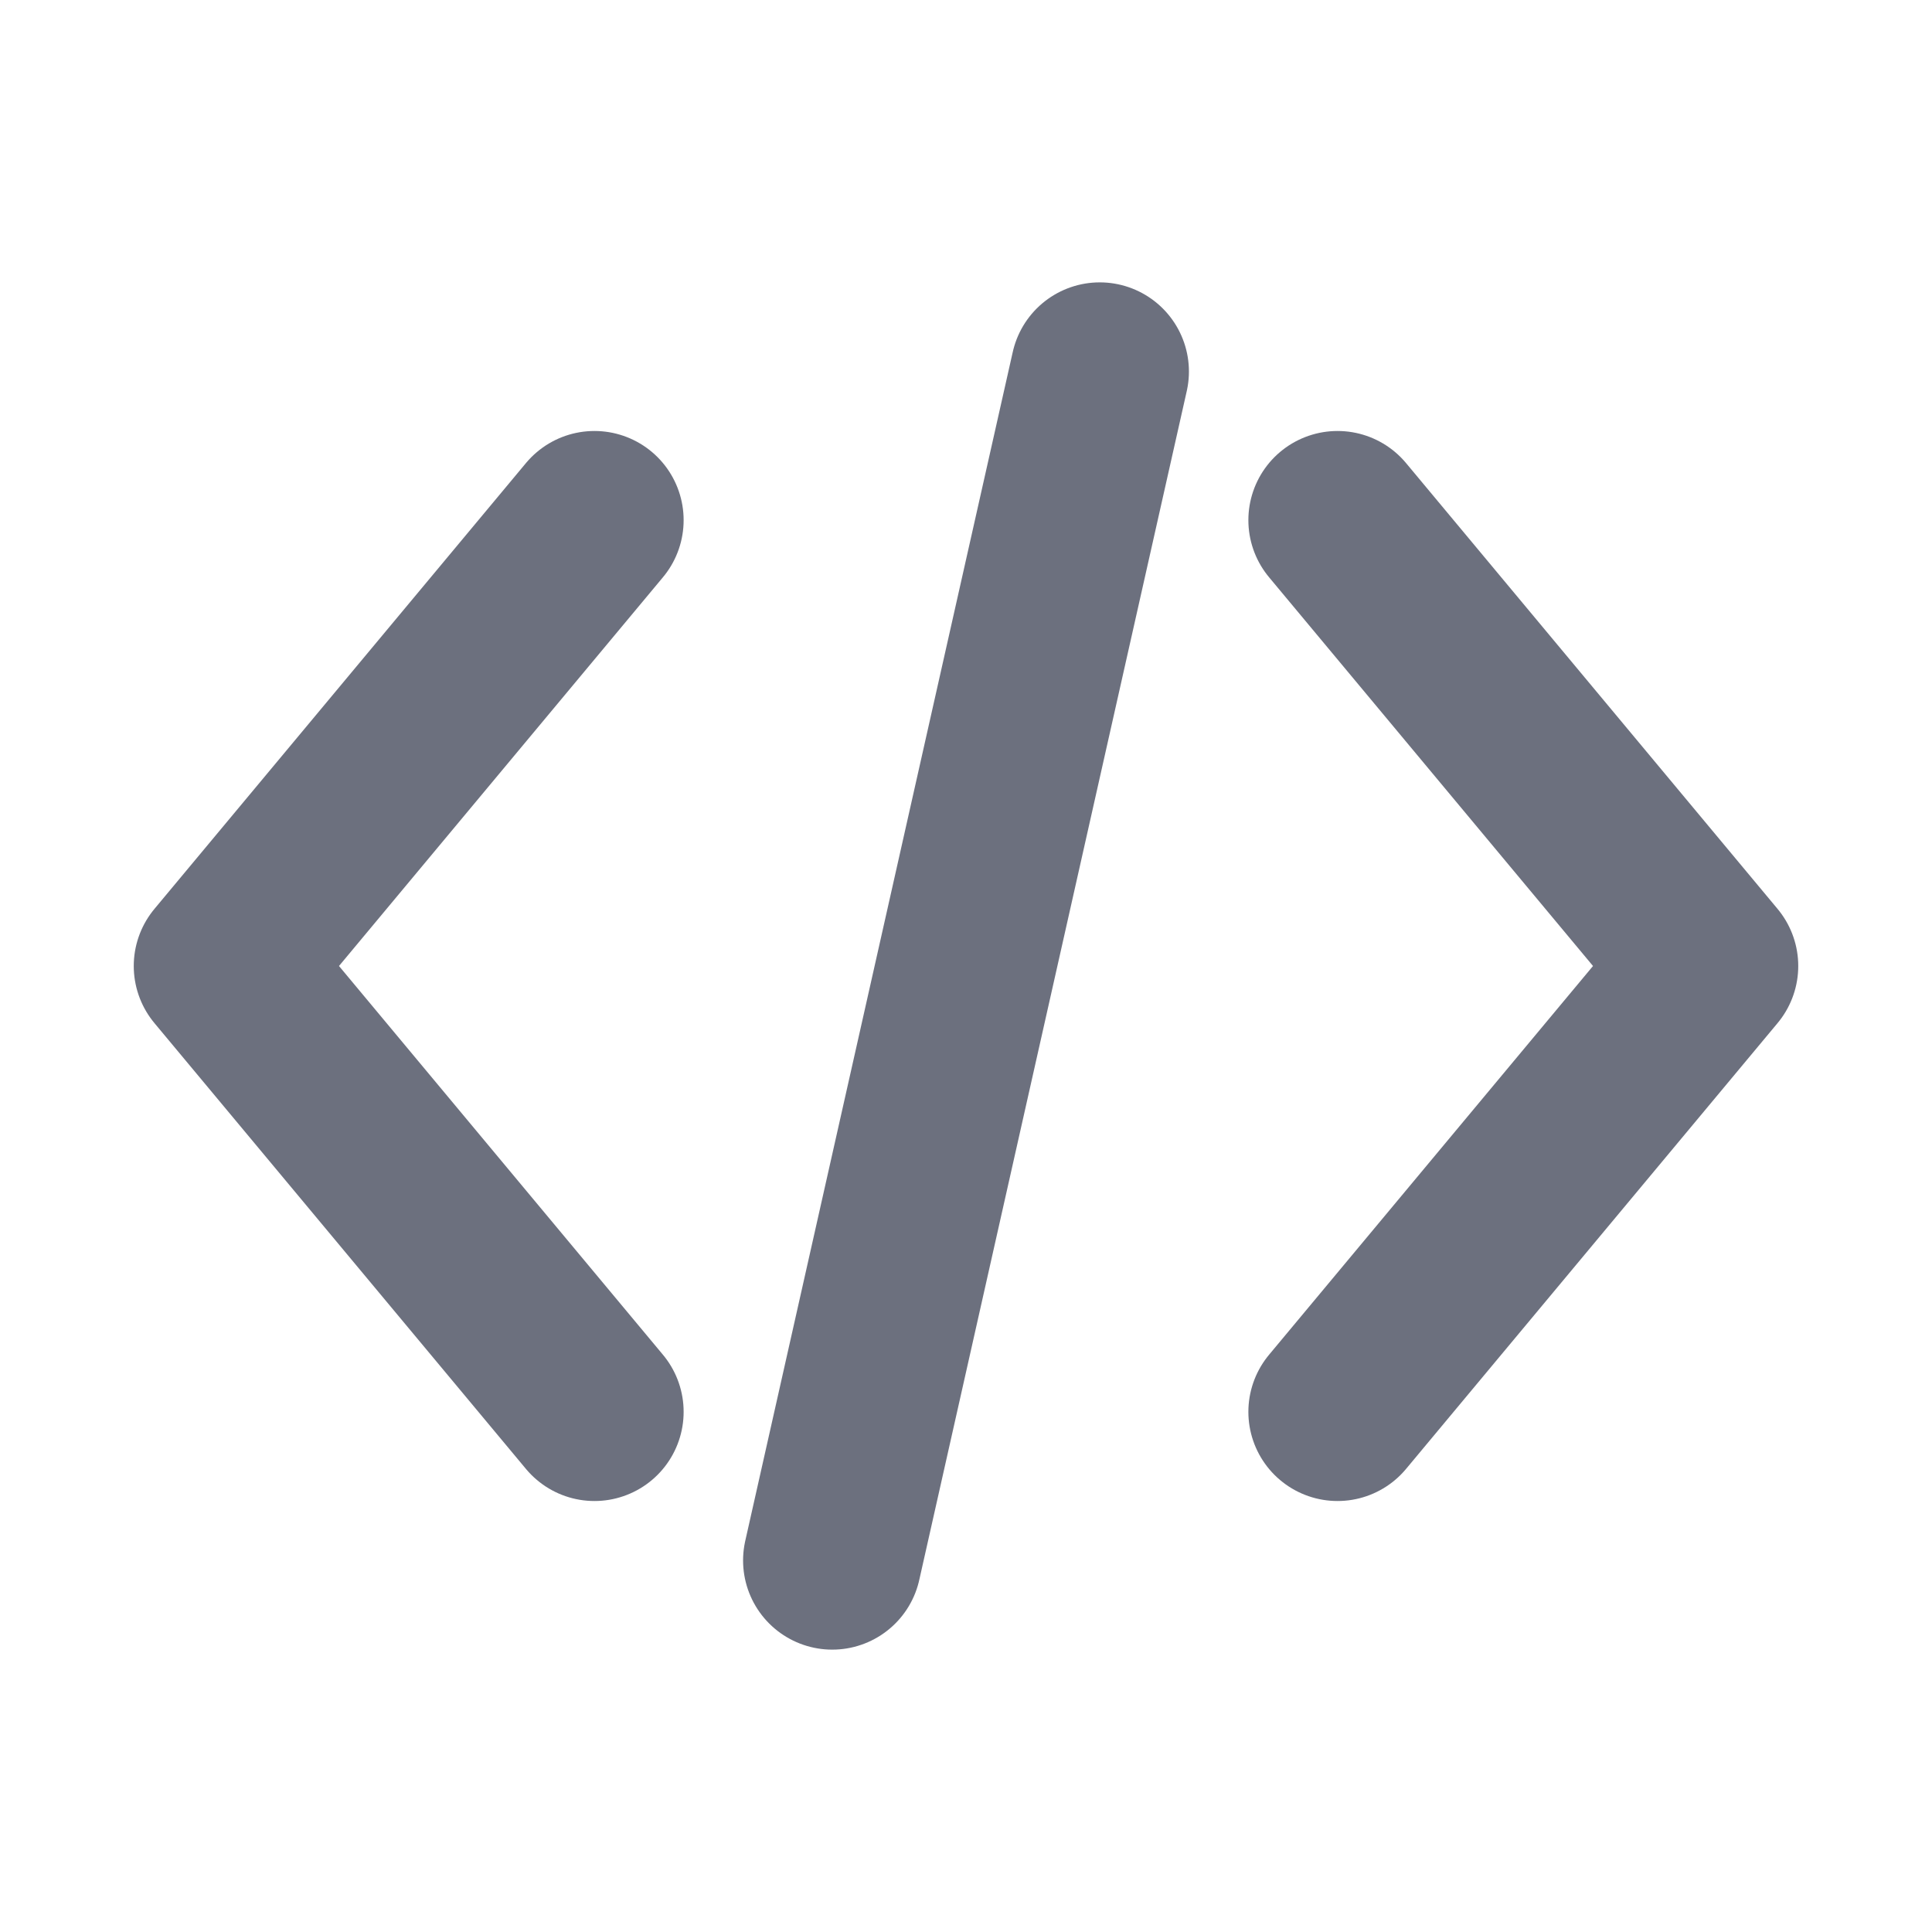
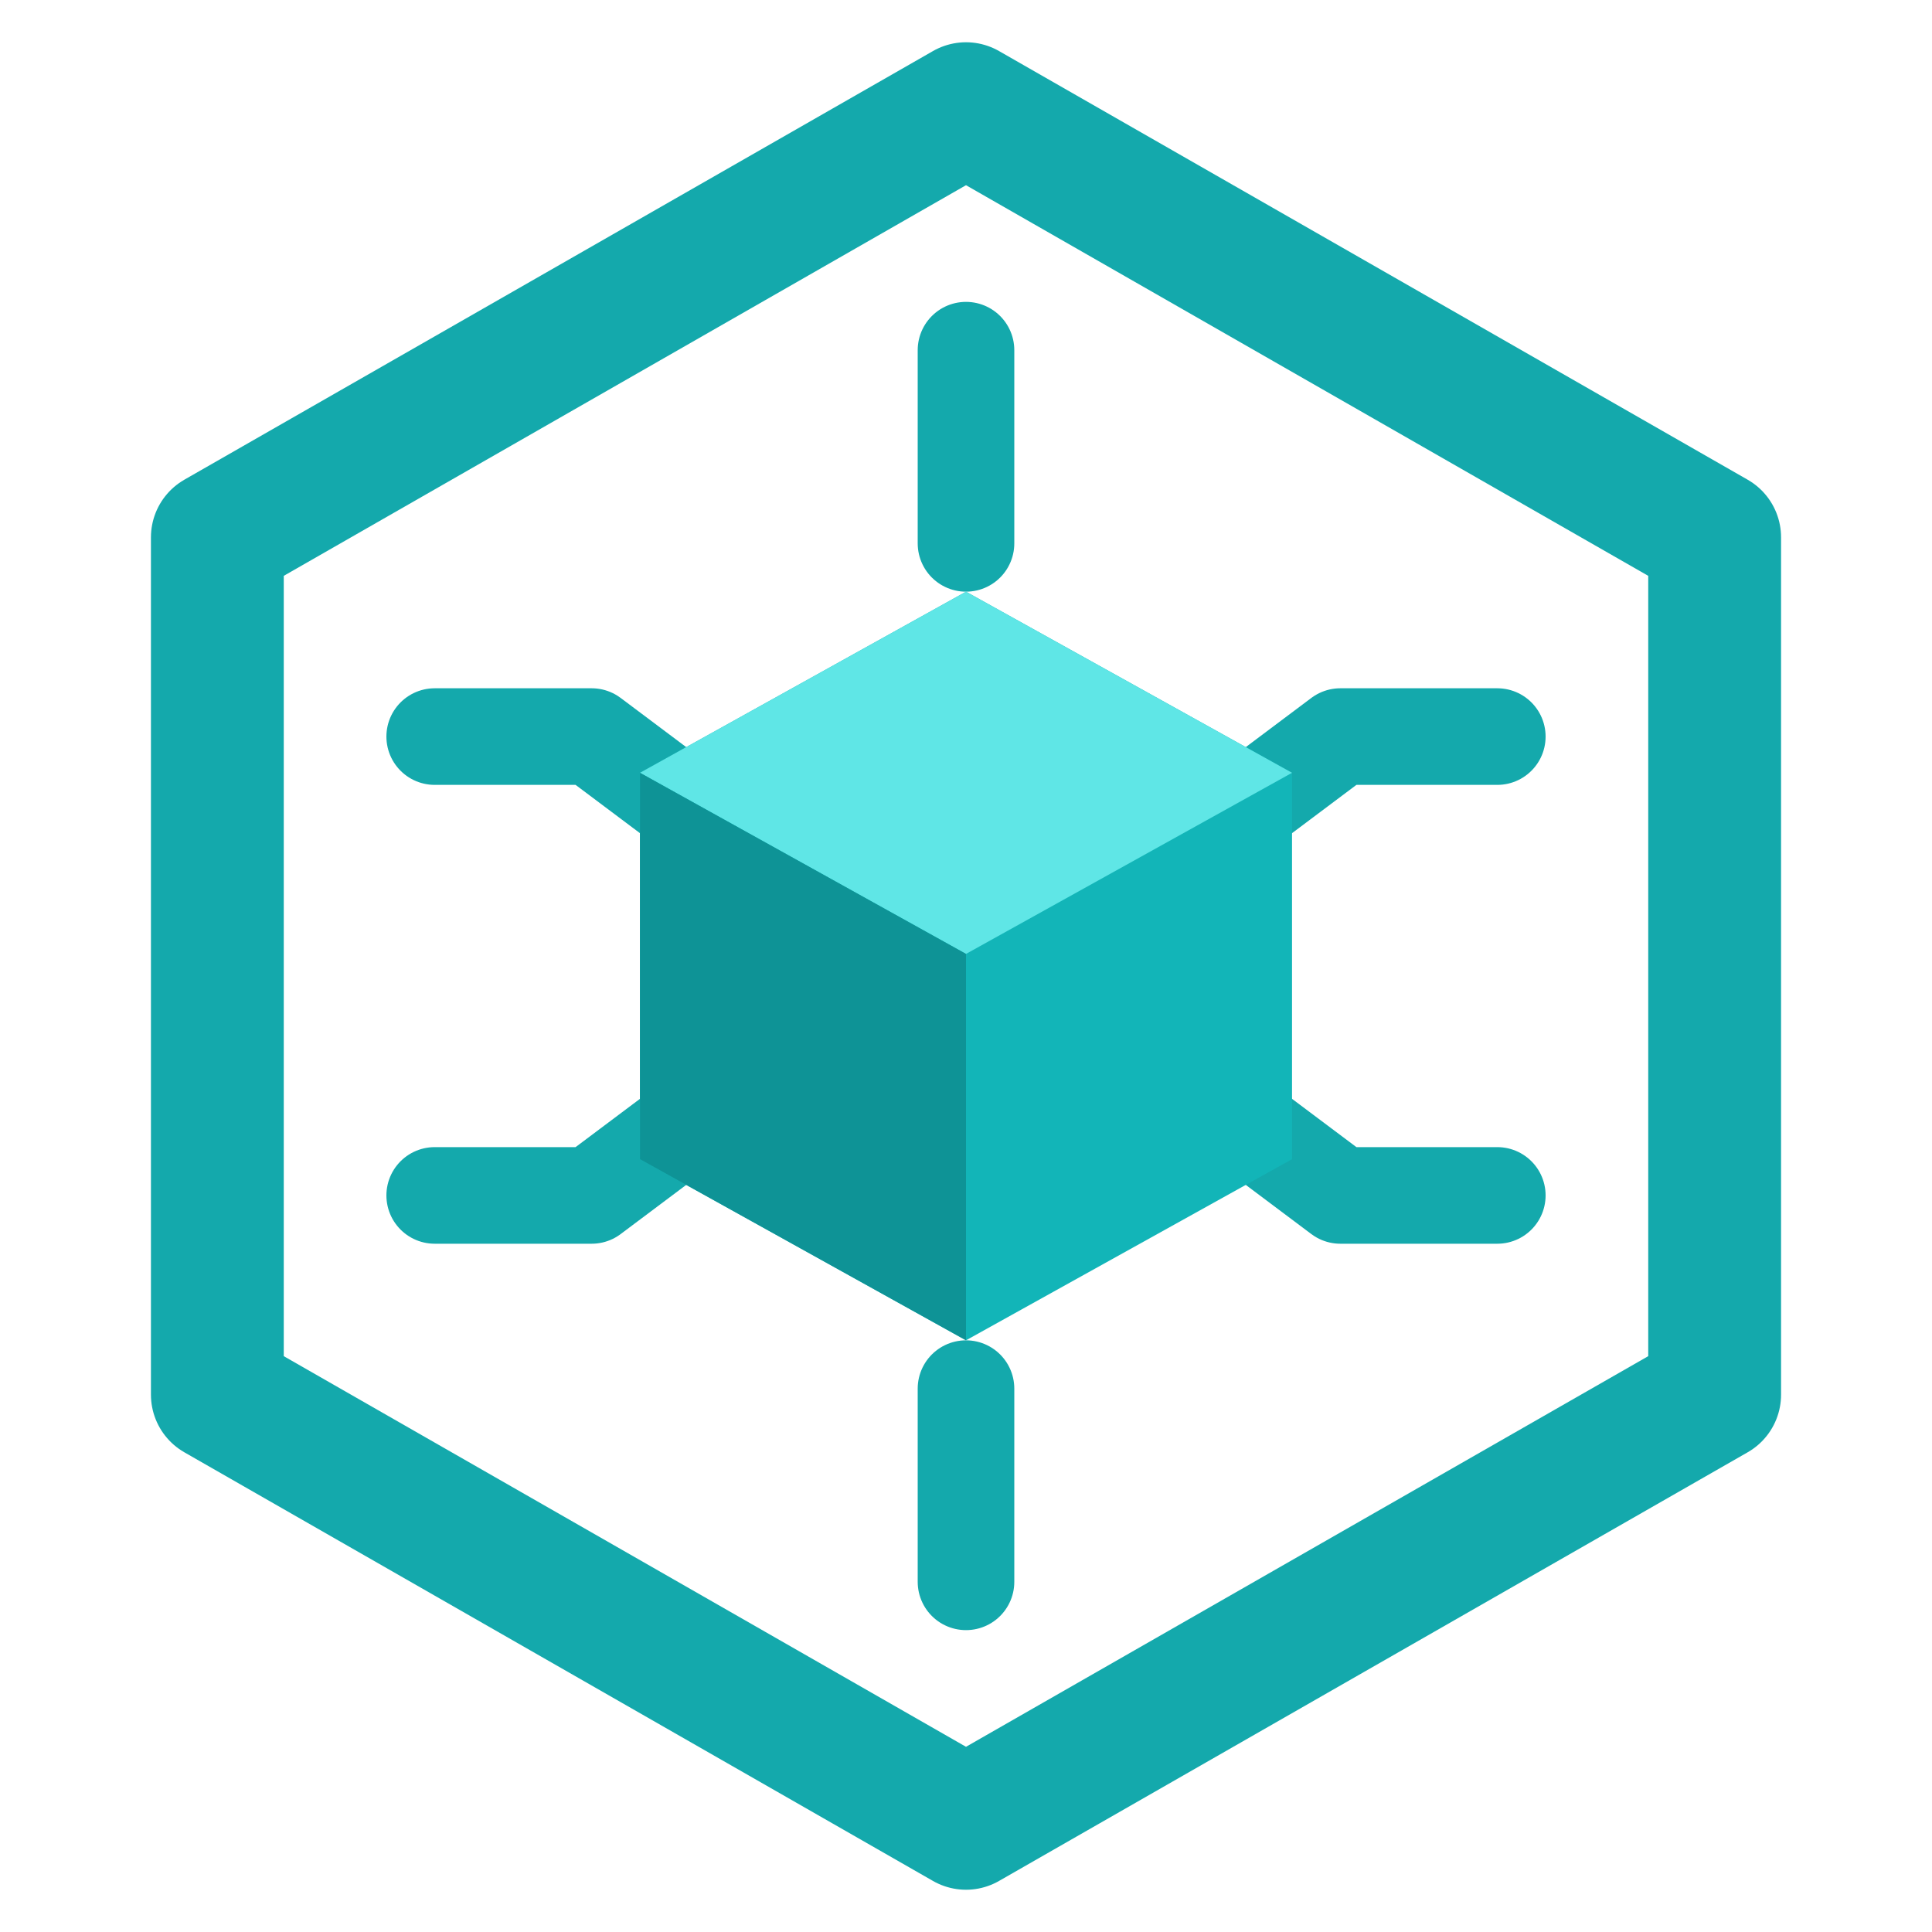
- <svg xmlns="http://www.w3.org/2000/svg" width="13" height="13" viewBox="0 0 13 13">
-   <path fill="none" stroke="#6C707E" stroke-width="1.2" stroke-linecap="round" stroke-linejoin="round" d="M4 3.5 1.5 6.5 4 9.5M9 3.5l2.5 3L9 9.5M7.4 2.5 5.6 10.5" />
+ <svg xmlns="http://www.w3.org/2000/svg" width="16" height="16" viewBox="0 0 16 16">
+   <path d="M8 .9 14.2 4.45v7.1L8 15.1 1.8 11.55v-7.1z" fill="none" stroke="#14A9AC" stroke-width="1.1" stroke-linejoin="round" />
+   <path d="M8 2.9v1.6M8 11.5v1.6M3.6 6.1h1.3l.8.6M12.4 6.1h-1.3l-.8.6M3.6 9.9h1.3l.8-.6M12.4 9.9h-1.3l-.8-.6" fill="none" stroke="#14A9AC" stroke-width=".8" stroke-linecap="round" stroke-linejoin="round" />
+   <path d="M8 4.9 10.7 6.4v3.2L8 11.1 5.3 9.6V6.4z" fill="#12B5B8" />
+   <path d="M8 4.9 10.7 6.4 8 7.9 5.3 6.4z" fill="#5FE6E6" />
+   <path d="M8 7.9v3.2L5.3 9.6V6.4z" fill="#0E9396" />
</svg>
